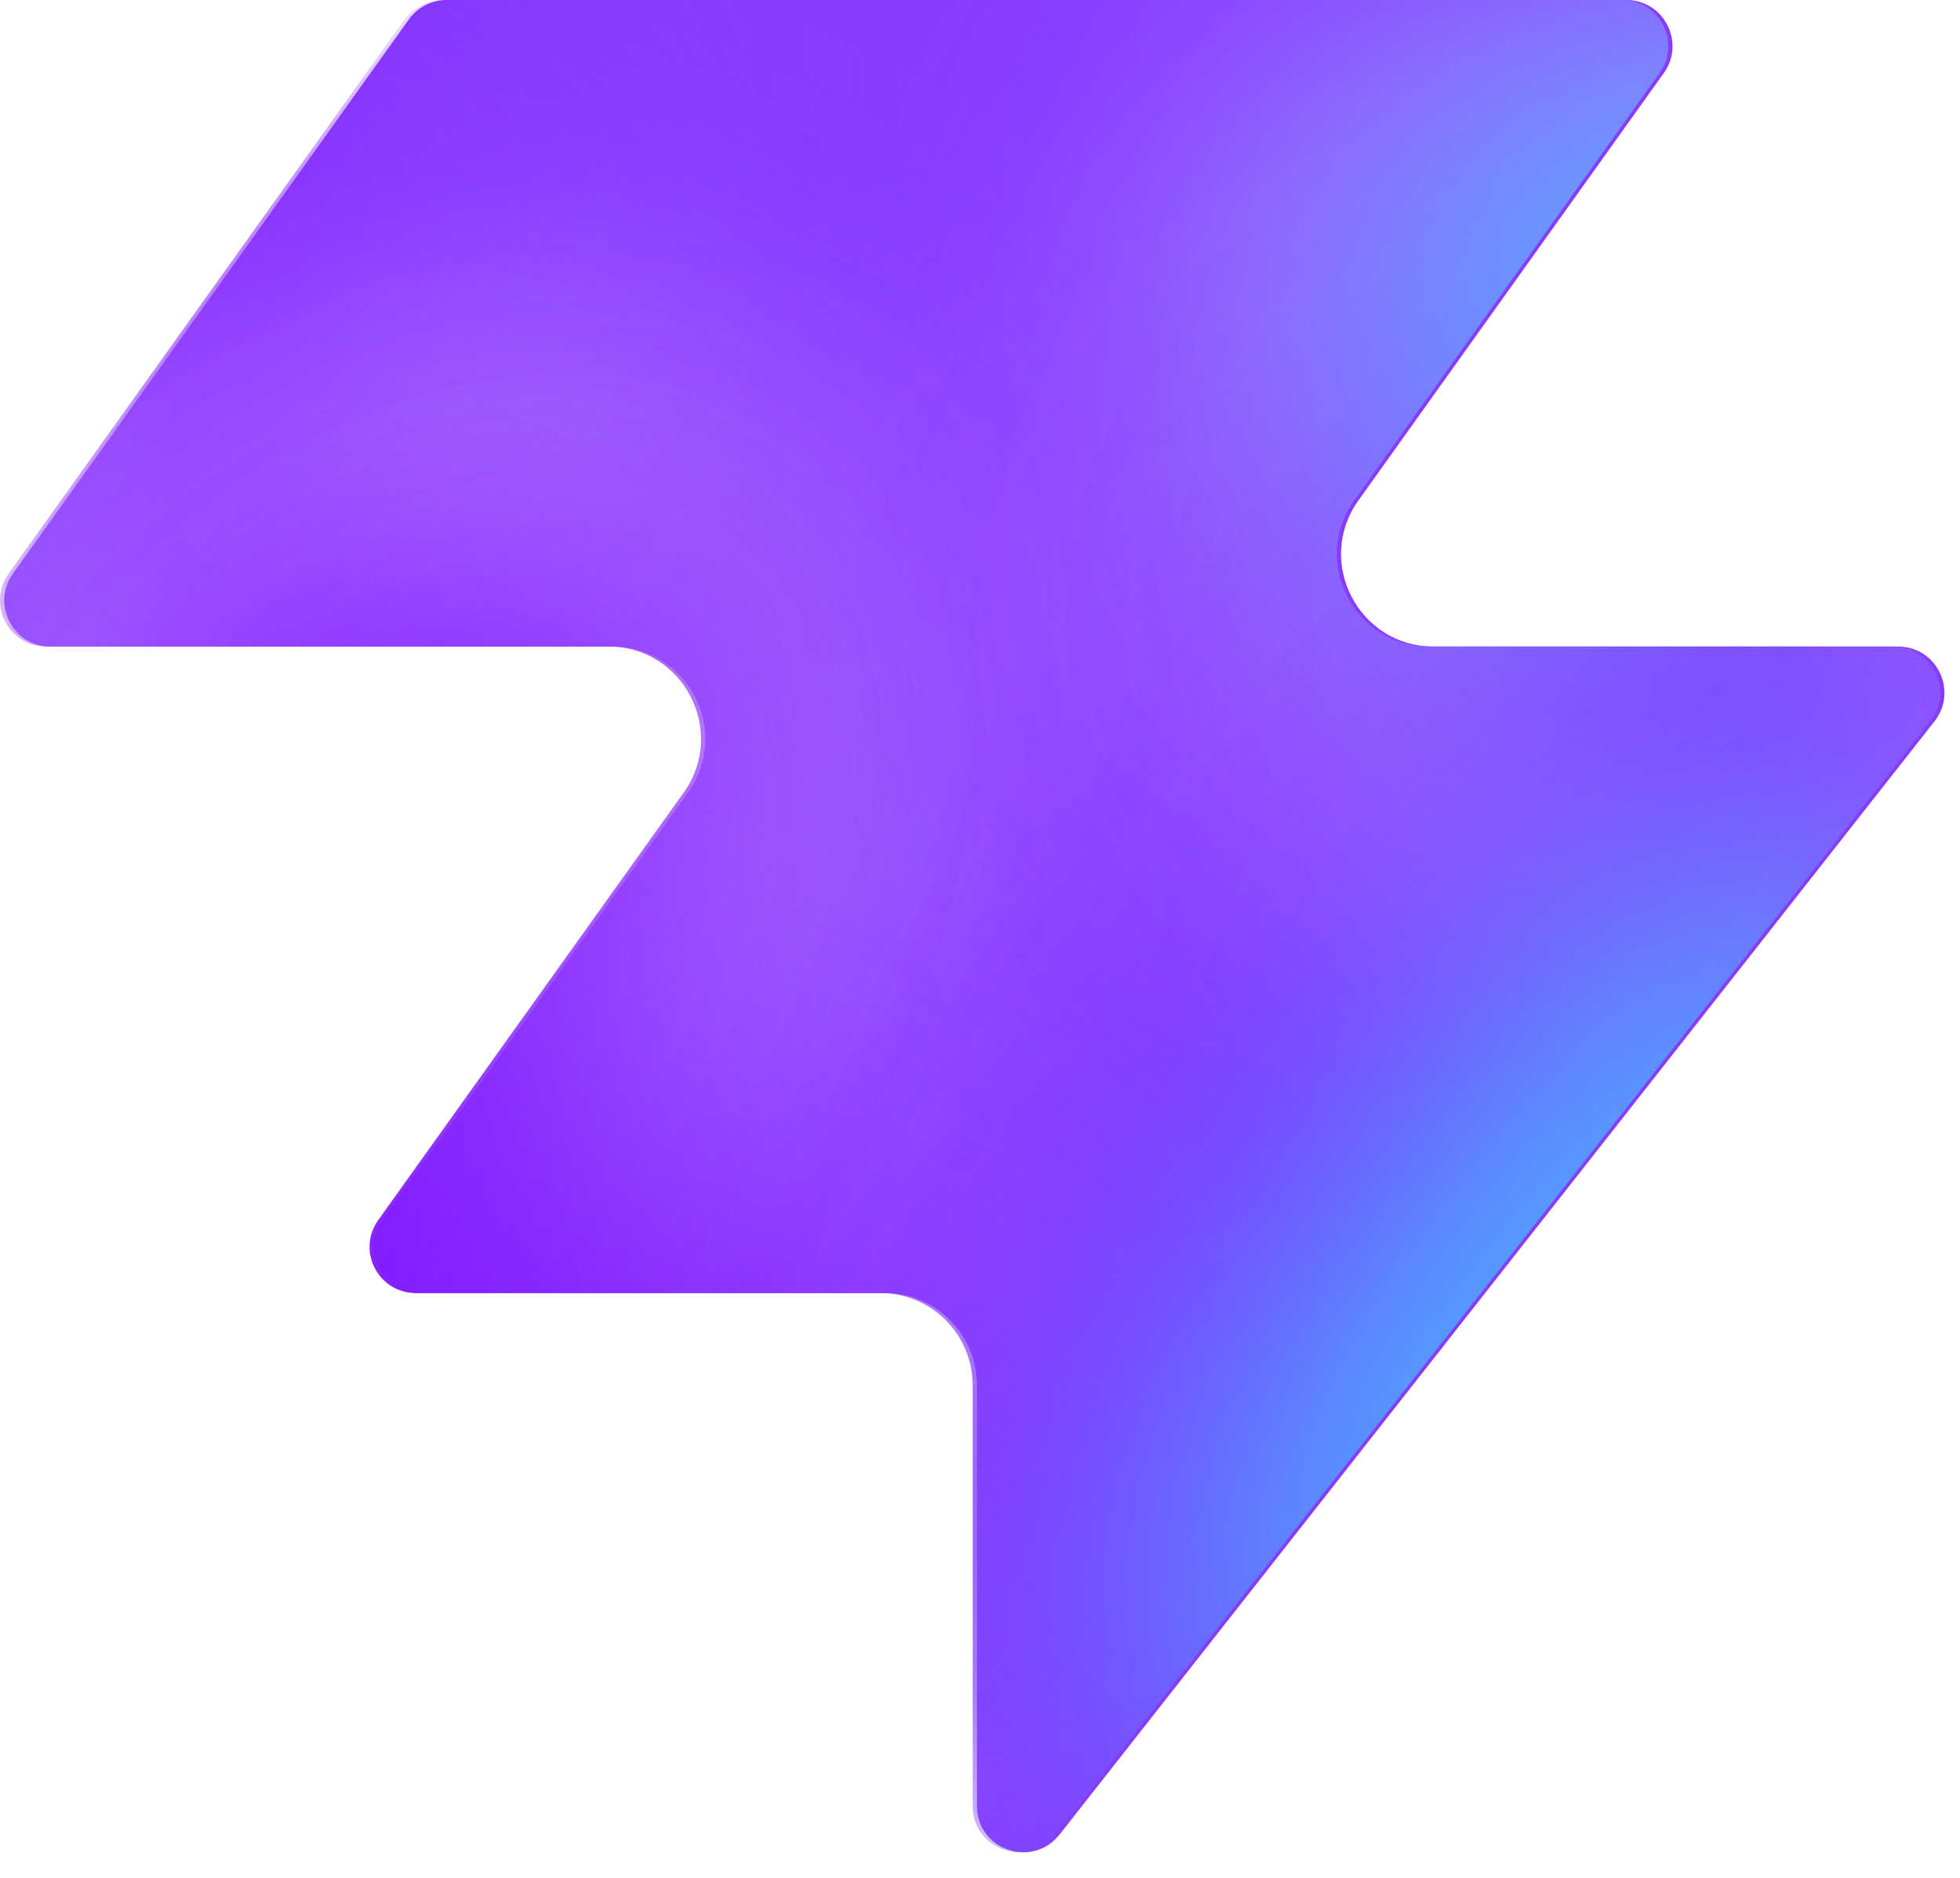
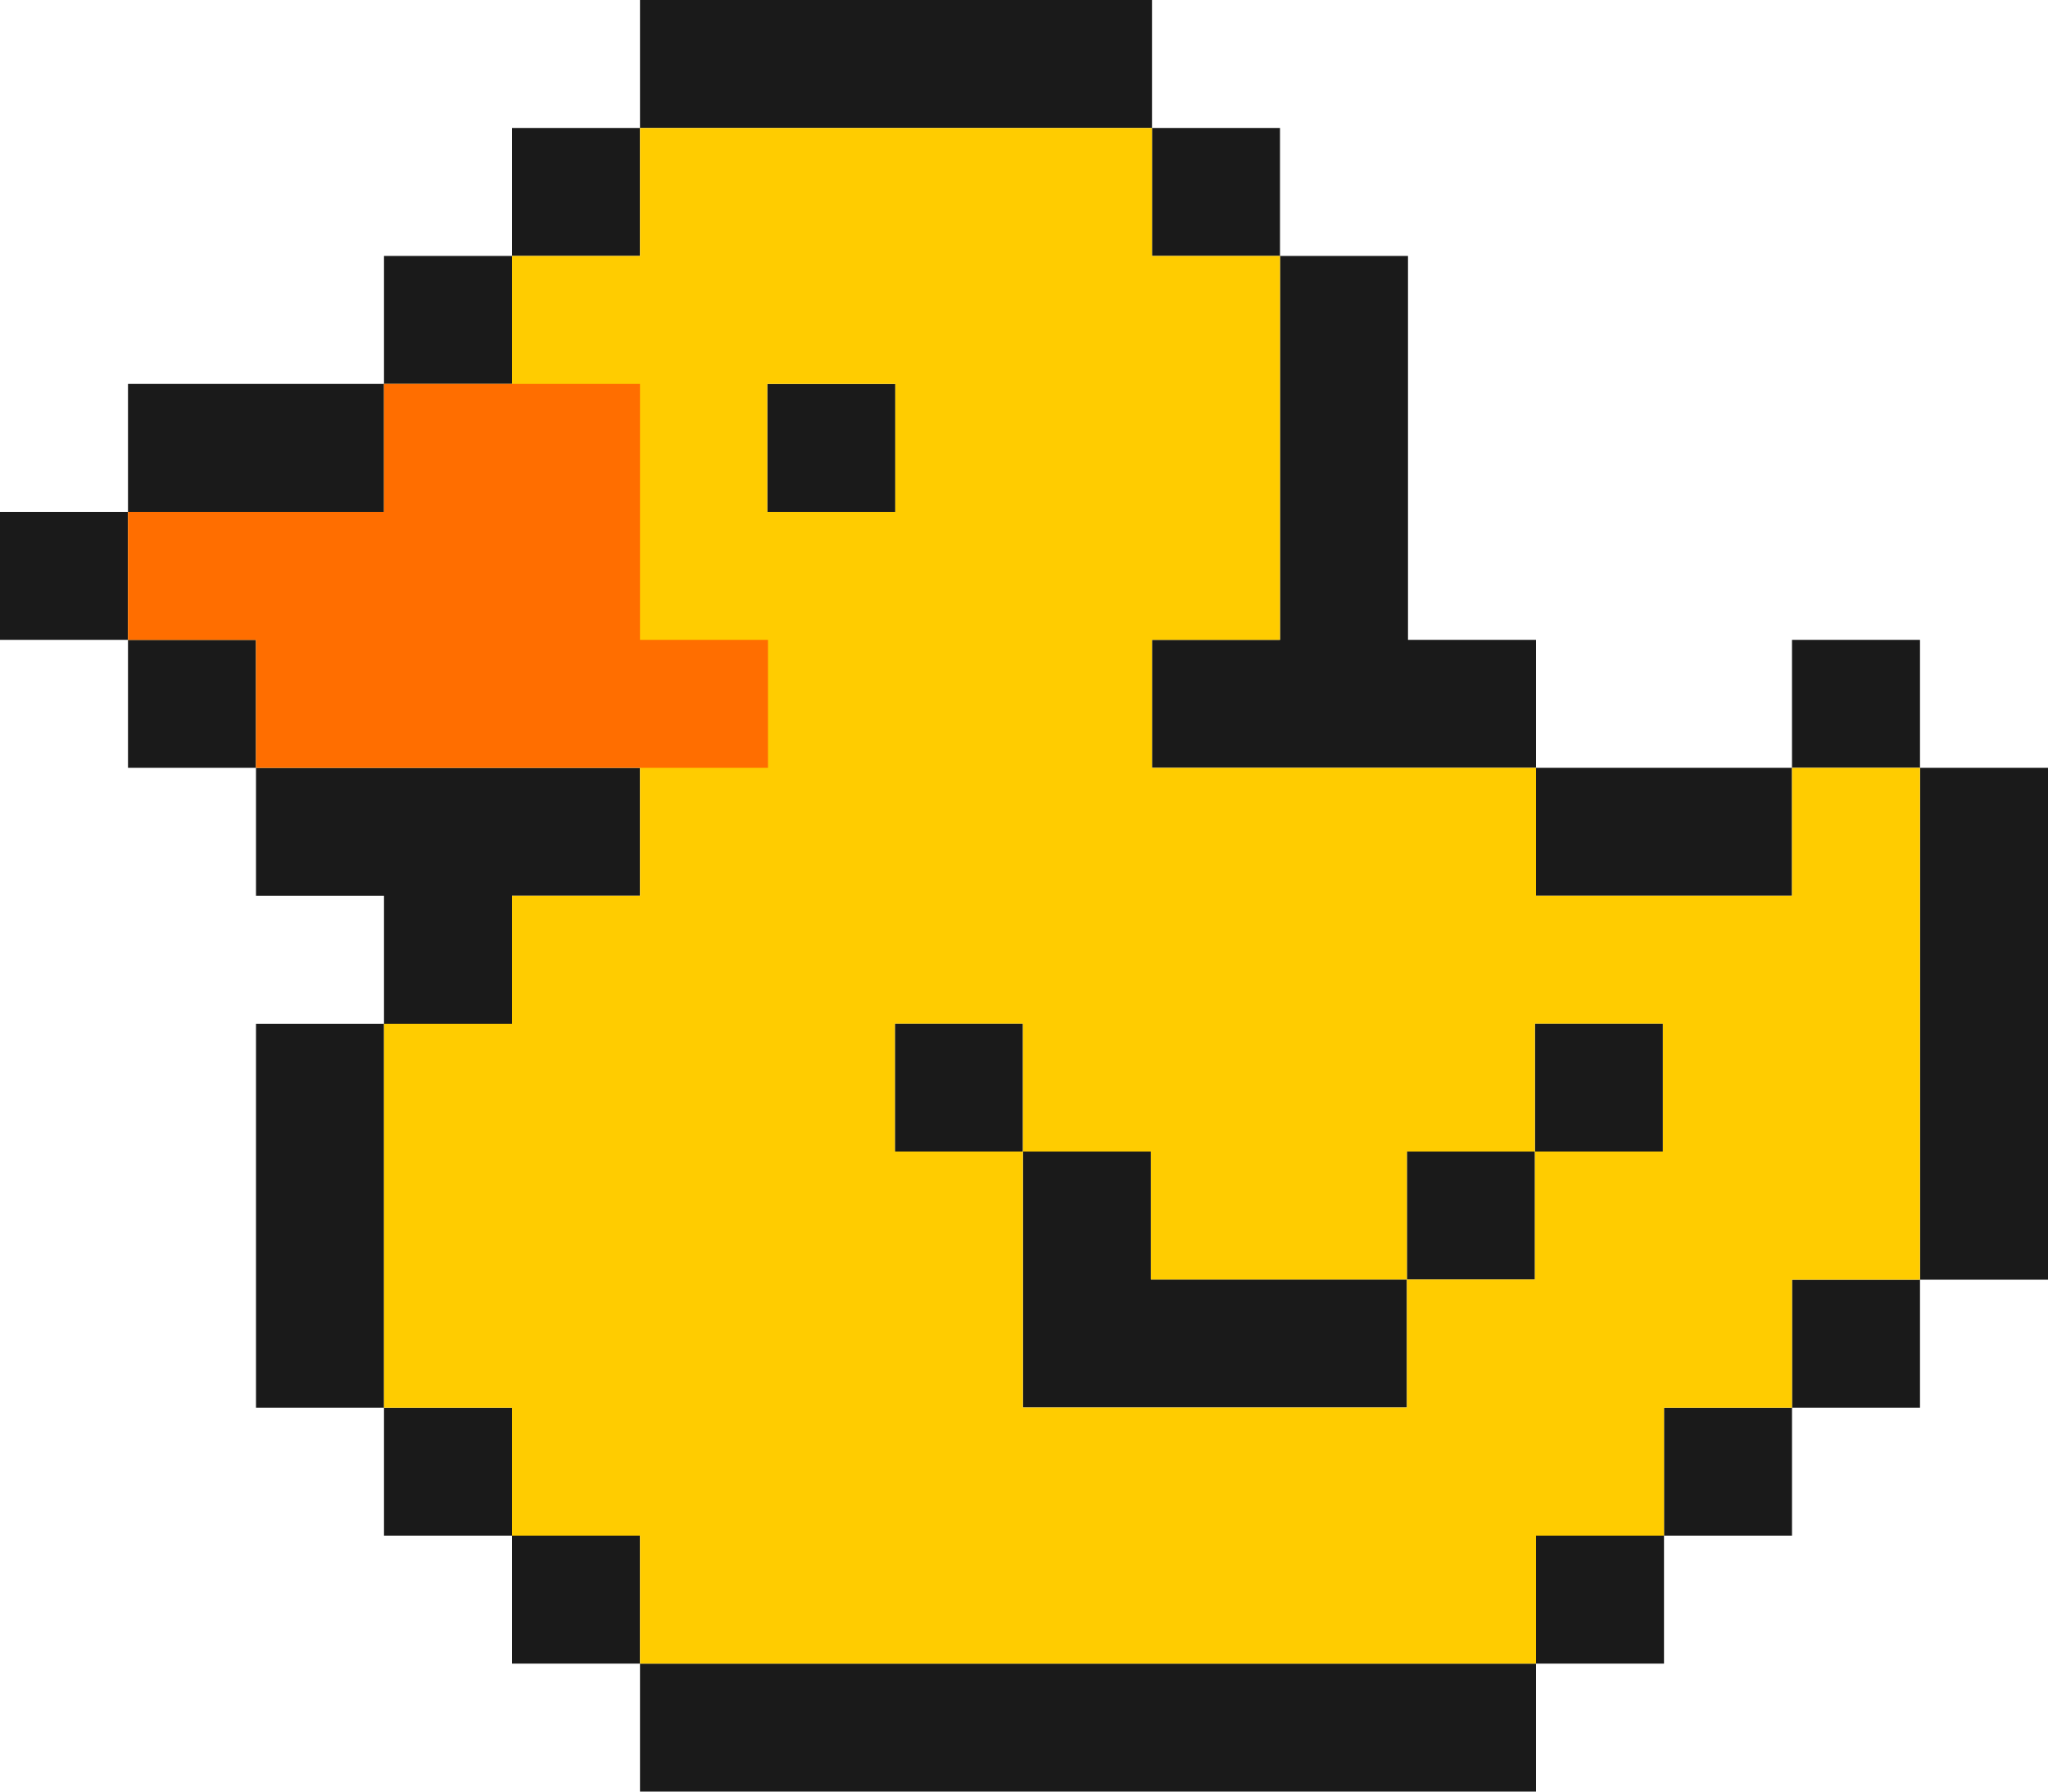
- <svg xmlns="http://www.w3.org/2000/svg" width="48" height="46" fill="none" viewBox="0 0 48 46">
-   <path fill="#863bff" d="M25.946 44.938c-.664.845-2.021.375-2.021-.698V33.937a2.26 2.26 0 0 0-2.262-2.262H10.287c-.92 0-1.456-1.04-.92-1.788l7.48-10.471c1.07-1.497 0-3.578-1.842-3.578H1.237c-.92 0-1.456-1.04-.92-1.788L10.013.474c.214-.297.556-.474.92-.474h28.894c.92 0 1.456 1.04.92 1.788l-7.48 10.471c-1.07 1.498 0 3.579 1.842 3.579h11.377c.943 0 1.473 1.088.89 1.83L25.947 44.94z" style="fill:#863bff;fill:color(display-p3 .525 .23 1);fill-opacity:1" />
-   <mask id="a" width="48" height="46" x="0" y="0" maskUnits="userSpaceOnUse" style="mask-type:alpha">
-     <path fill="#000" d="M25.842 44.938c-.664.844-2.021.375-2.021-.698V33.937a2.26 2.26 0 0 0-2.262-2.262H10.183c-.92 0-1.456-1.04-.92-1.788l7.48-10.471c1.07-1.498 0-3.579-1.842-3.579H1.133c-.92 0-1.456-1.04-.92-1.787L9.91.473c.214-.297.556-.474.92-.474h28.894c.92 0 1.456 1.04.92 1.788l-7.48 10.471c-1.07 1.498 0 3.578 1.842 3.578h11.377c.943 0 1.473 1.088.89 1.832L25.843 44.94z" style="fill:#000;fill-opacity:1" />
-   </mask>
-   <g mask="url(#a)">
-     <g filter="url(#b)">
-       <ellipse cx="5.508" cy="14.704" fill="#ede6ff" rx="5.508" ry="14.704" style="fill:#ede6ff;fill:color(display-p3 .927 .903 1);fill-opacity:1" transform="matrix(.00324 1 1 -.00324 -4.47 31.516)" />
-     </g>
-     <g filter="url(#c)">
-       <ellipse cx="10.399" cy="29.851" fill="#ede6ff" rx="10.399" ry="29.851" style="fill:#ede6ff;fill:color(display-p3 .927 .903 1);fill-opacity:1" transform="matrix(.00324 1 1 -.00324 -39.328 7.883)" />
-     </g>
-     <g filter="url(#d)">
-       <ellipse cx="5.508" cy="30.487" fill="#7e14ff" rx="5.508" ry="30.487" style="fill:#7e14ff;fill:color(display-p3 .492 .077 1);fill-opacity:1" transform="rotate(89.814 -25.913 -14.639)scale(1 -1)" />
-     </g>
-     <g filter="url(#e)">
-       <ellipse cx="5.508" cy="30.599" fill="#7e14ff" rx="5.508" ry="30.599" style="fill:#7e14ff;fill:color(display-p3 .492 .077 1);fill-opacity:1" transform="rotate(89.814 -32.644 -3.334)scale(1 -1)" />
-     </g>
-     <g filter="url(#f)">
-       <ellipse cx="5.508" cy="30.599" fill="#7e14ff" rx="5.508" ry="30.599" style="fill:#7e14ff;fill:color(display-p3 .492 .077 1);fill-opacity:1" transform="matrix(.00324 1 1 -.00324 -34.34 30.47)" />
-     </g>
-     <g filter="url(#g)">
-       <ellipse cx="14.072" cy="22.078" fill="#ede6ff" rx="14.072" ry="22.078" style="fill:#ede6ff;fill:color(display-p3 .927 .903 1);fill-opacity:1" transform="rotate(93.35 24.506 48.493)scale(-1 1)" />
-     </g>
-     <g filter="url(#h)">
-       <ellipse cx="3.47" cy="21.501" fill="#7e14ff" rx="3.47" ry="21.501" style="fill:#7e14ff;fill:color(display-p3 .492 .077 1);fill-opacity:1" transform="rotate(89.009 28.708 47.59)scale(-1 1)" />
-     </g>
-     <g filter="url(#i)">
-       <ellipse cx="3.47" cy="21.501" fill="#7e14ff" rx="3.47" ry="21.501" style="fill:#7e14ff;fill:color(display-p3 .492 .077 1);fill-opacity:1" transform="rotate(89.009 28.708 47.59)scale(-1 1)" />
-     </g>
-     <g filter="url(#j)">
-       <ellipse cx=".387" cy="8.972" fill="#7e14ff" rx="4.407" ry="29.108" style="fill:#7e14ff;fill:color(display-p3 .492 .077 1);fill-opacity:1" transform="rotate(39.51 .387 8.972)" />
-     </g>
-     <g filter="url(#k)">
-       <ellipse cx="47.523" cy="-6.092" fill="#7e14ff" rx="4.407" ry="29.108" style="fill:#7e14ff;fill:color(display-p3 .492 .077 1);fill-opacity:1" transform="rotate(37.892 47.523 -6.092)" />
-     </g>
-     <g filter="url(#l)">
-       <ellipse cx="41.412" cy="6.333" fill="#47bfff" rx="5.971" ry="9.665" style="fill:#47bfff;fill:color(display-p3 .28 .748 1);fill-opacity:1" transform="rotate(37.892 41.412 6.333)" />
-     </g>
-     <g filter="url(#m)">
-       <ellipse cx="-1.879" cy="38.332" fill="#7e14ff" rx="4.407" ry="29.108" style="fill:#7e14ff;fill:color(display-p3 .492 .077 1);fill-opacity:1" transform="rotate(37.892 -1.88 38.332)" />
-     </g>
-     <g filter="url(#n)">
-       <ellipse cx="-1.879" cy="38.332" fill="#7e14ff" rx="4.407" ry="29.108" style="fill:#7e14ff;fill:color(display-p3 .492 .077 1);fill-opacity:1" transform="rotate(37.892 -1.88 38.332)" />
-     </g>
-     <g filter="url(#o)">
-       <ellipse cx="35.651" cy="29.907" fill="#7e14ff" rx="4.407" ry="29.108" style="fill:#7e14ff;fill:color(display-p3 .492 .077 1);fill-opacity:1" transform="rotate(37.892 35.651 29.907)" />
-     </g>
-     <g filter="url(#p)">
-       <ellipse cx="38.418" cy="32.4" fill="#47bfff" rx="5.971" ry="15.297" style="fill:#47bfff;fill:color(display-p3 .28 .748 1);fill-opacity:1" transform="rotate(37.892 38.418 32.4)" />
+ <svg xmlns="http://www.w3.org/2000/svg" version="1.1" id="svg1" width="716.769" height="627.173" viewBox="0 0 716.769 627.173" xml:space="preserve">
+   <defs id="defs1" />
+   <g id="g1" transform="translate(-41.6165,-86.41267)">
+     <g id="g4" transform="matrix(1.493268,0,0,1.493268,-197.5747,-196.7745)">
+       <rect style="fill:#ac1a1a;fill-opacity:0.8;stroke-width:0.507" id="rect1-1-2-5" width="30" height="30" x="400.179" y="369.643" />
+       <g id="g3" style="fill:#1a1a1a;fill-opacity:1">
+         <path id="rect1-1-2" style="fill:#1a1a1a;fill-opacity:1;stroke-width:0.879" d="m 310.18,189.643 v 30 h 120 v -30 z m 120,30 v 30 h 30 v -30 z m 30,30 v 90 h -30 v 30 h 90 v -30 h -30 v -90 z m 60,120 v 30 h 60 v -30 z m 60,0 h 30 v -30 h -30 z m 30,0 v 120 h 30 v -120 z m 0,120 h -30 v 30 h 30 z m -30,30 h -30 v 30 h 30 z m -30,30 h -30 v 30 h 30 z m -30,30 h -210 v 30 h 210 z m -210,0 v -30 h -30 v 30 z m -30,-30 v -30 h -30 v 30 z m -30,-30 v -90 h -30 v 90 z m 0,-90 h 30 v -30 h 30 v -30 h -90 v 30 h 30 z m -30,-60 v -30 h -30 v 30 z m -30,-30 v -30 h -30 v 30 z m 0,-30 h 60 v -30 h -60 z m 60,-30 h 30 v -30 h -30 z m 30,-30 h 30 v -30 h -30 z" />
+         <rect style="fill:#1a1a1a;fill-opacity:1;stroke-width:0.507" id="rect1-1-2-5-0" width="30" height="30" x="340.012" y="279.643" />
+         <g id="g2" style="fill:#1a1a1a;fill-opacity:1">
+           <rect style="fill:#1a1a1a;fill-opacity:1;stroke-width:0.507" id="rect1-1-2-5-9" width="30" height="30" x="369.921" y="429.598" />
+           <rect style="fill:#1a1a1a;fill-opacity:1;stroke-width:0.507" id="rect1-1-2-5-9-0" width="30" height="30" x="489.921" y="459.598" />
+           <rect style="fill:#1a1a1a;fill-opacity:1;stroke-width:0.507" id="rect1-1-2-5-9-0-6" width="30" height="30" x="519.921" y="429.598" />
+           <path id="rect1-1-2-5-2" style="fill:#1a1a1a;fill-opacity:1;stroke-width:0.717" d="m 399.92,459.598 v 30 30 h 30 60 v -30 h -60 v -30 z" />
+         </g>
+       </g>
+       <path d="m 430.18,219.643 h -120 v 30 h -30 v 30 h -30 v 30 h -60 v 30 h 30 v 30 h 90 v 30 h -30 v 30 h -30 v 90 h 30 v 30 h 30 v 30 h 210 v -30 h 30 v -30 h 30 v -30 h 30 v -120 h -30 v 30 h -60 v -30 h -90 v -30 h 30 v -90 h -30 z m -90.168,60 h 30 v 30 h -30 z m 29.908,149.955 h 30 v 30 h 30 v 30 h 60 v -30 h 30 v -30 h 30 v 30 h -30 v 30 h -30 v 30 h -60 -30 v -30 -30 h -30 z" style="fill:#ffcc00" id="path3" />
+       <path id="rect1-1-2-5-0-1-7-5-8-9-0" style="fill:#ff0000;fill-opacity:0.46;stroke-width:1.242" d="m 250.18,279.643 v 30 h -60 v 30 h 30 v 30 h 30 60 30 v -30 h -30 v -30 -30 z" />
    </g>
  </g>
-   <defs>
-     <filter id="b" width="60.045" height="41.654" x="-19.77" y="16.149" color-interpolation-filters="sRGB" filterUnits="userSpaceOnUse">
-       <feFlood flood-opacity="0" result="BackgroundImageFix" />
-       <feBlend in="SourceGraphic" in2="BackgroundImageFix" result="shape" />
-       <feGaussianBlur result="effect1_foregroundBlur_2002_17158" stdDeviation="7.659" />
-     </filter>
-     <filter id="c" width="90.34" height="51.437" x="-54.613" y="-7.533" color-interpolation-filters="sRGB" filterUnits="userSpaceOnUse">
-       <feFlood flood-opacity="0" result="BackgroundImageFix" />
-       <feBlend in="SourceGraphic" in2="BackgroundImageFix" result="shape" />
-       <feGaussianBlur result="effect1_foregroundBlur_2002_17158" stdDeviation="7.659" />
-     </filter>
-     <filter id="d" width="79.355" height="29.4" x="-49.64" y="2.03" color-interpolation-filters="sRGB" filterUnits="userSpaceOnUse">
-       <feFlood flood-opacity="0" result="BackgroundImageFix" />
-       <feBlend in="SourceGraphic" in2="BackgroundImageFix" result="shape" />
-       <feGaussianBlur result="effect1_foregroundBlur_2002_17158" stdDeviation="4.596" />
-     </filter>
-     <filter id="e" width="79.579" height="29.4" x="-45.045" y="20.029" color-interpolation-filters="sRGB" filterUnits="userSpaceOnUse">
-       <feFlood flood-opacity="0" result="BackgroundImageFix" />
-       <feBlend in="SourceGraphic" in2="BackgroundImageFix" result="shape" />
-       <feGaussianBlur result="effect1_foregroundBlur_2002_17158" stdDeviation="4.596" />
-     </filter>
-     <filter id="f" width="79.579" height="29.4" x="-43.513" y="21.178" color-interpolation-filters="sRGB" filterUnits="userSpaceOnUse">
-       <feFlood flood-opacity="0" result="BackgroundImageFix" />
-       <feBlend in="SourceGraphic" in2="BackgroundImageFix" result="shape" />
-       <feGaussianBlur result="effect1_foregroundBlur_2002_17158" stdDeviation="4.596" />
-     </filter>
-     <filter id="g" width="74.749" height="58.852" x="15.756" y="-17.901" color-interpolation-filters="sRGB" filterUnits="userSpaceOnUse">
-       <feFlood flood-opacity="0" result="BackgroundImageFix" />
-       <feBlend in="SourceGraphic" in2="BackgroundImageFix" result="shape" />
-       <feGaussianBlur result="effect1_foregroundBlur_2002_17158" stdDeviation="7.659" />
-     </filter>
-     <filter id="h" width="61.377" height="25.362" x="23.548" y="2.284" color-interpolation-filters="sRGB" filterUnits="userSpaceOnUse">
-       <feFlood flood-opacity="0" result="BackgroundImageFix" />
-       <feBlend in="SourceGraphic" in2="BackgroundImageFix" result="shape" />
-       <feGaussianBlur result="effect1_foregroundBlur_2002_17158" stdDeviation="4.596" />
-     </filter>
-     <filter id="i" width="61.377" height="25.362" x="23.548" y="2.284" color-interpolation-filters="sRGB" filterUnits="userSpaceOnUse">
-       <feFlood flood-opacity="0" result="BackgroundImageFix" />
-       <feBlend in="SourceGraphic" in2="BackgroundImageFix" result="shape" />
-       <feGaussianBlur result="effect1_foregroundBlur_2002_17158" stdDeviation="4.596" />
-     </filter>
-     <filter id="j" width="56.045" height="63.649" x="-27.636" y="-22.853" color-interpolation-filters="sRGB" filterUnits="userSpaceOnUse">
-       <feFlood flood-opacity="0" result="BackgroundImageFix" />
-       <feBlend in="SourceGraphic" in2="BackgroundImageFix" result="shape" />
-       <feGaussianBlur result="effect1_foregroundBlur_2002_17158" stdDeviation="4.596" />
-     </filter>
-     <filter id="k" width="54.814" height="64.646" x="20.116" y="-38.415" color-interpolation-filters="sRGB" filterUnits="userSpaceOnUse">
-       <feFlood flood-opacity="0" result="BackgroundImageFix" />
-       <feBlend in="SourceGraphic" in2="BackgroundImageFix" result="shape" />
-       <feGaussianBlur result="effect1_foregroundBlur_2002_17158" stdDeviation="4.596" />
-     </filter>
-     <filter id="l" width="33.541" height="35.313" x="24.641" y="-11.323" color-interpolation-filters="sRGB" filterUnits="userSpaceOnUse">
-       <feFlood flood-opacity="0" result="BackgroundImageFix" />
-       <feBlend in="SourceGraphic" in2="BackgroundImageFix" result="shape" />
-       <feGaussianBlur result="effect1_foregroundBlur_2002_17158" stdDeviation="4.596" />
-     </filter>
-     <filter id="m" width="54.814" height="64.646" x="-29.286" y="6.009" color-interpolation-filters="sRGB" filterUnits="userSpaceOnUse">
-       <feFlood flood-opacity="0" result="BackgroundImageFix" />
-       <feBlend in="SourceGraphic" in2="BackgroundImageFix" result="shape" />
-       <feGaussianBlur result="effect1_foregroundBlur_2002_17158" stdDeviation="4.596" />
-     </filter>
-     <filter id="n" width="54.814" height="64.646" x="-29.286" y="6.009" color-interpolation-filters="sRGB" filterUnits="userSpaceOnUse">
-       <feFlood flood-opacity="0" result="BackgroundImageFix" />
-       <feBlend in="SourceGraphic" in2="BackgroundImageFix" result="shape" />
-       <feGaussianBlur result="effect1_foregroundBlur_2002_17158" stdDeviation="4.596" />
-     </filter>
-     <filter id="o" width="54.814" height="64.646" x="8.244" y="-2.416" color-interpolation-filters="sRGB" filterUnits="userSpaceOnUse">
-       <feFlood flood-opacity="0" result="BackgroundImageFix" />
-       <feBlend in="SourceGraphic" in2="BackgroundImageFix" result="shape" />
-       <feGaussianBlur result="effect1_foregroundBlur_2002_17158" stdDeviation="4.596" />
-     </filter>
-     <filter id="p" width="39.409" height="43.623" x="18.713" y="10.588" color-interpolation-filters="sRGB" filterUnits="userSpaceOnUse">
-       <feFlood flood-opacity="0" result="BackgroundImageFix" />
-       <feBlend in="SourceGraphic" in2="BackgroundImageFix" result="shape" />
-       <feGaussianBlur result="effect1_foregroundBlur_2002_17158" stdDeviation="4.596" />
-     </filter>
-   </defs>
</svg>
